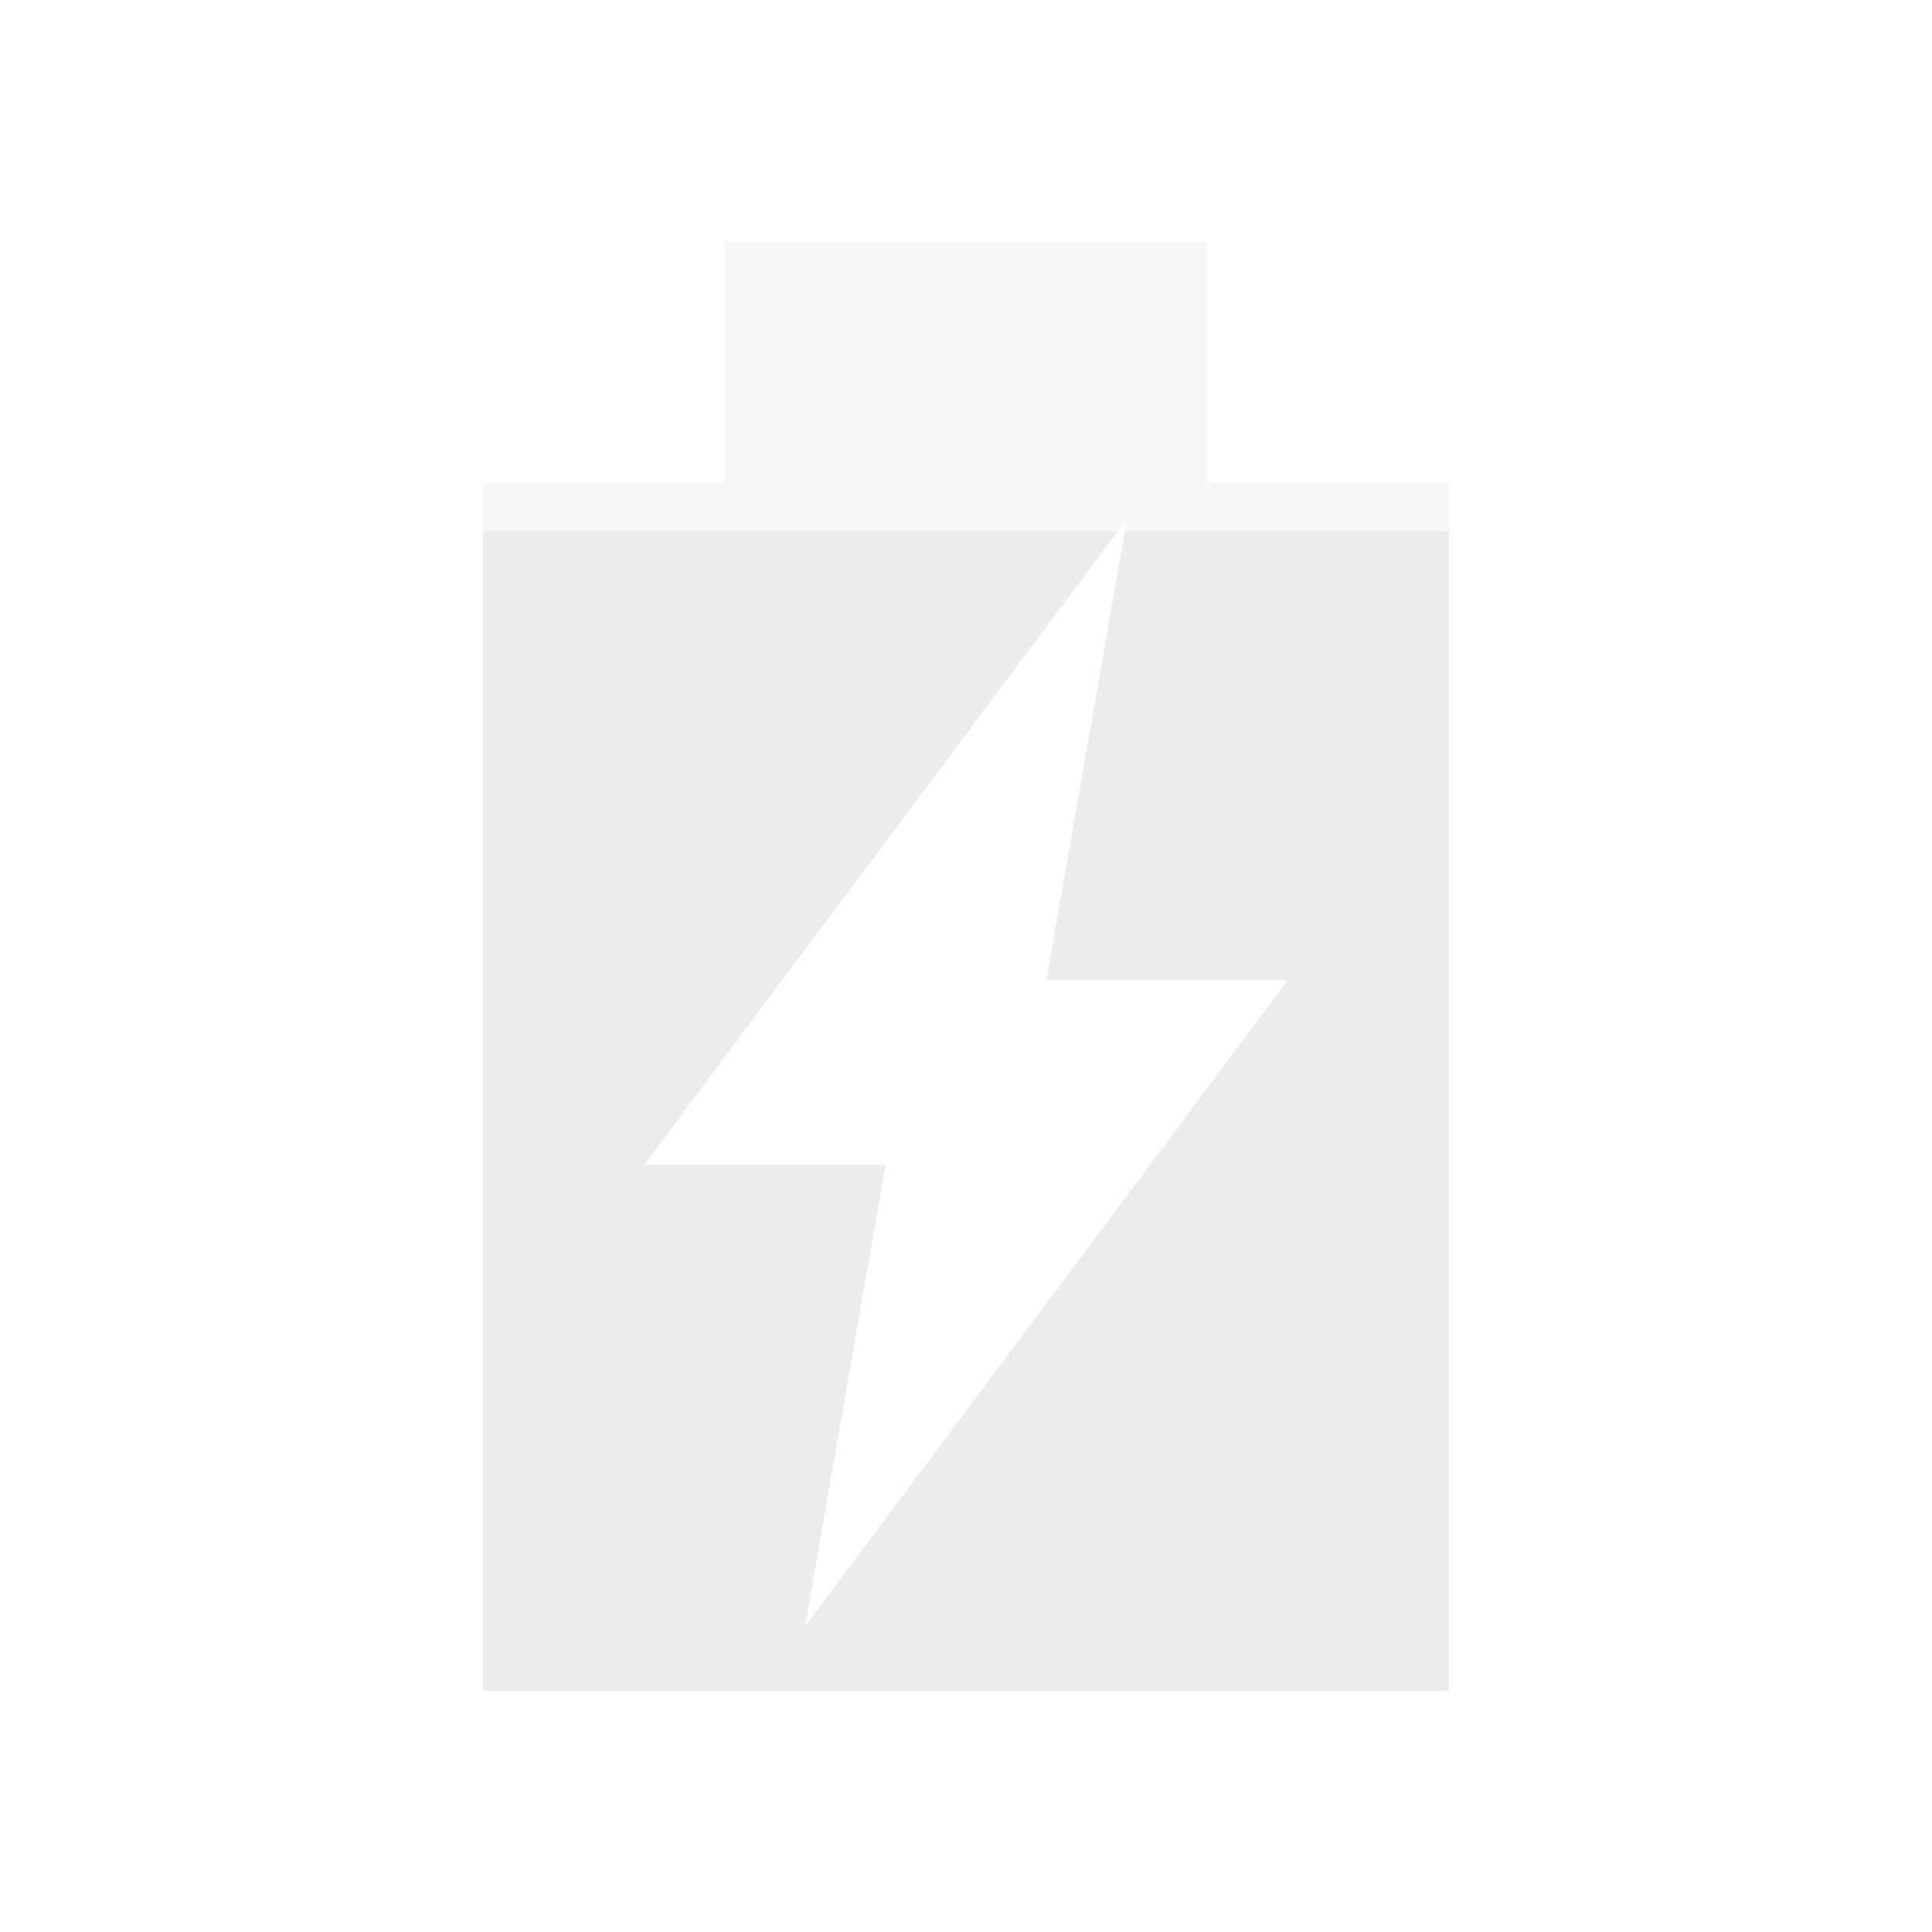
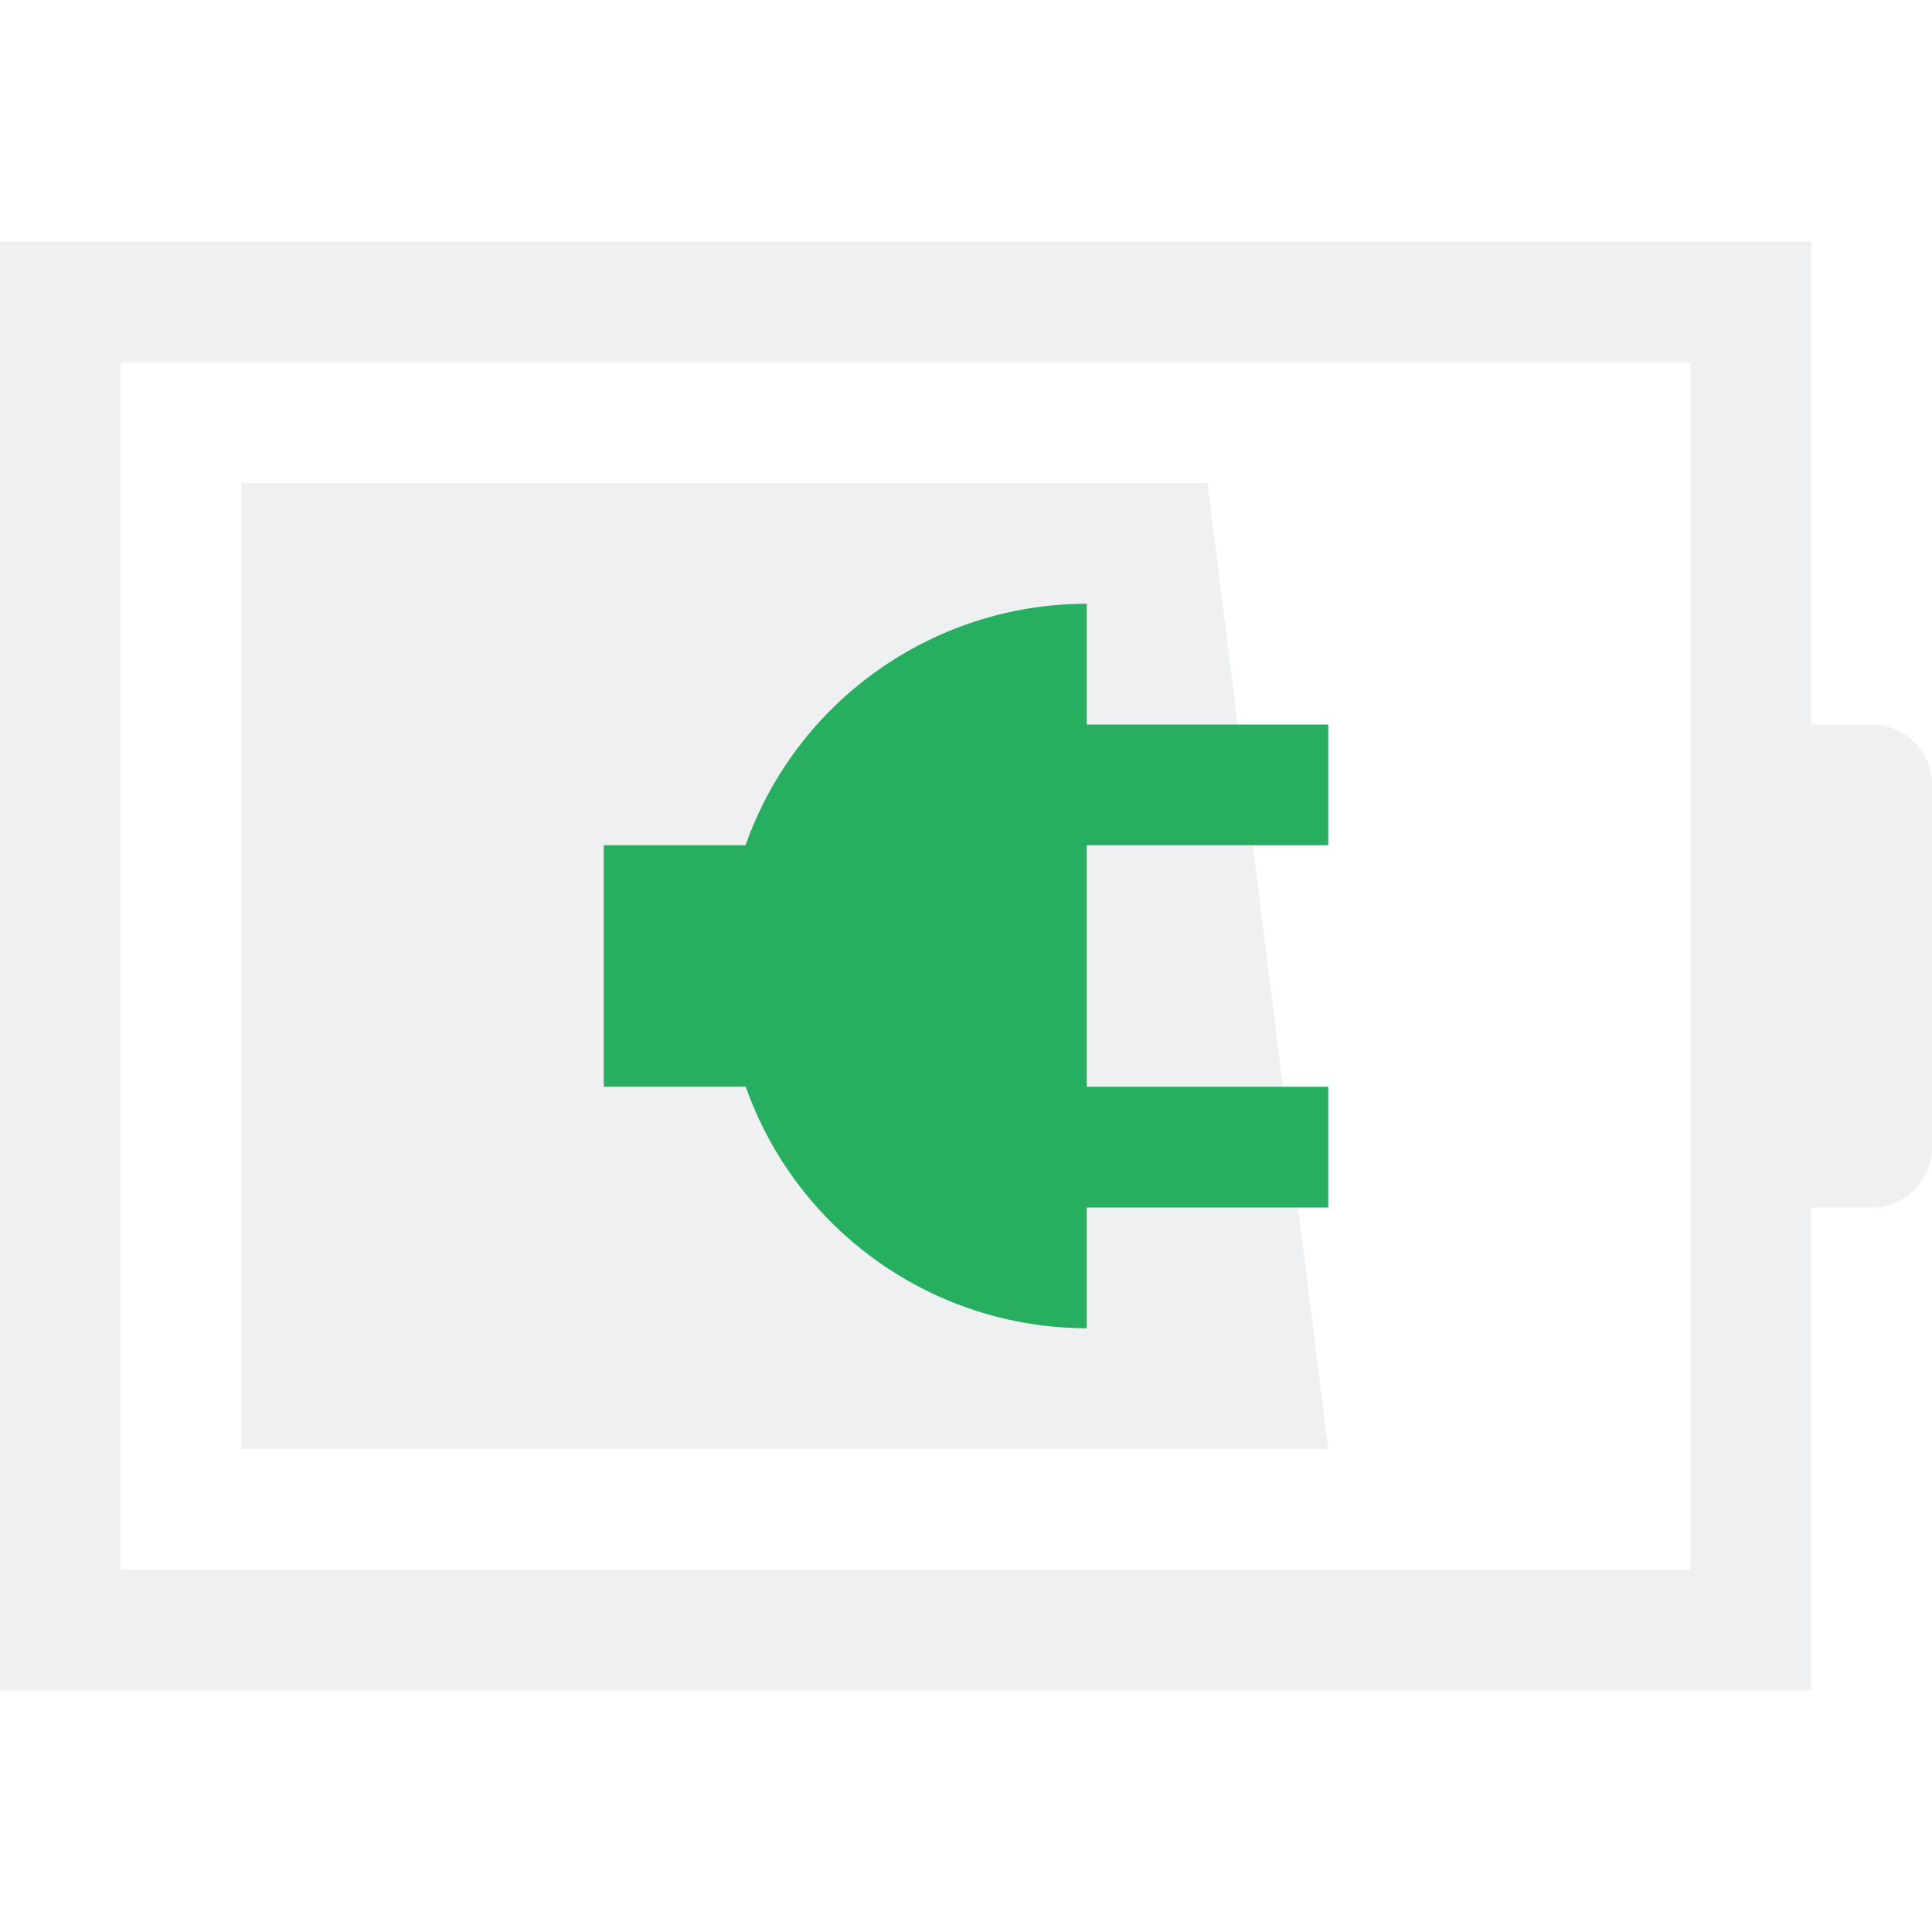
- <svg xmlns="http://www.w3.org/2000/svg" viewBox="0 0 16 16">
-   <path d="m 6 2 0 2 -2 0 0 10 8 0 0 -10 -2 0 0 -2 z m 3.333 2.294 -0.667 3.824 2 0 -4 5.353 0.667 -3.824 -2 0 z" style="fill:#ececec;opacity:0.4;fill-opacity:1" />
-   <path d="m 4 4.4 0 9.6 l 8 0 0 -9.6 -2.684 0 -0.65 3.717 2 0 -4 5.354 0.668 -3.824 -2 0 3.922 -5.246 -5.256 0 z" style="fill:#ececec;opacity:1;fill-opacity:1" />
+ <svg xmlns="http://www.w3.org/2000/svg" height="16" width="16">
+   <defs id="defs1">
+     <style type="text/css" id="current-color-scheme">
+             .ColorScheme-Text {
+                 color:#eff0f1;
+             }
+             .ColorScheme-PositiveText {
+                 color:#27ae60;
+             }
+         </style>
+   </defs>
+   <path style="fill:currentColor;fill-opacity:1;stroke:none" class="ColorScheme-Text" d="M2 4h8l1 8H2zM0 2v12h15v-4h.5c.277 0 .5-.223.5-.5v-3c0-.277-.223-.5-.5-.5H15V2zm1 1h13v10H1z" />
+   <path d="M9 5a3 3 0 0 0-2.826 2H5v2h1.176A3 3 0 0 0 9 11v-1h2V9H9V7h2V6H9z" class="ColorScheme-PositiveText" fill="currentColor" />
</svg>
